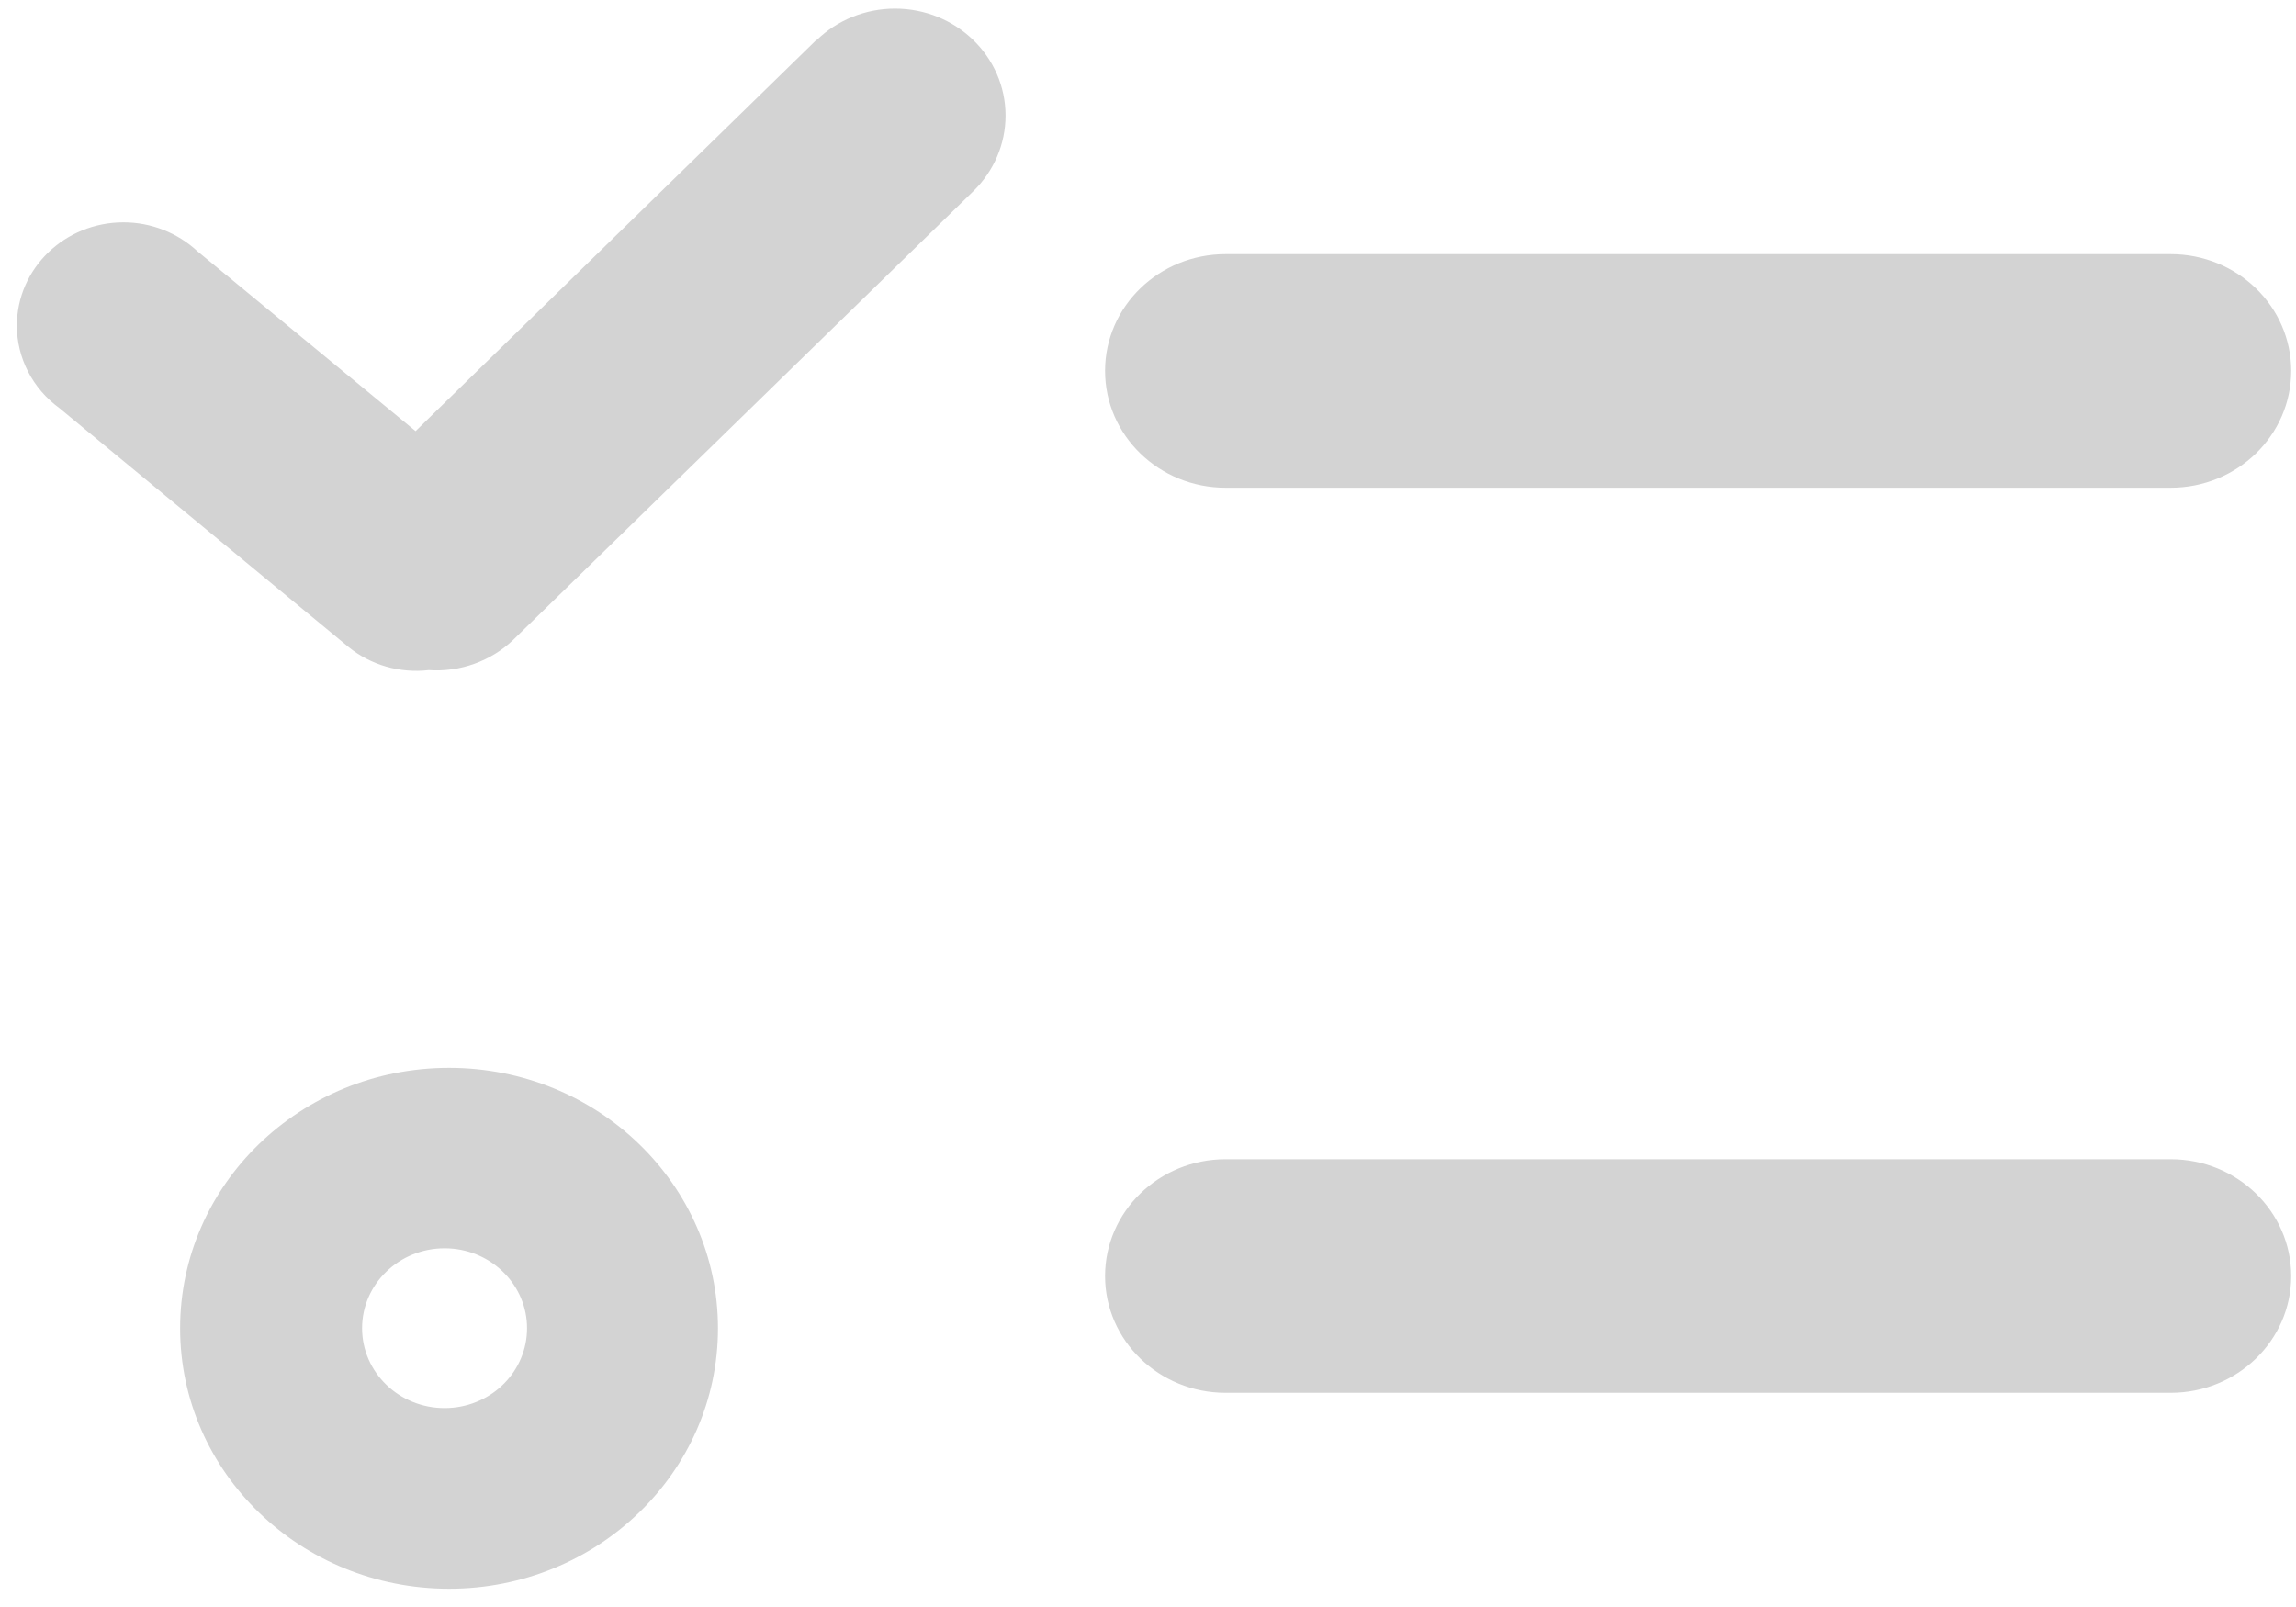
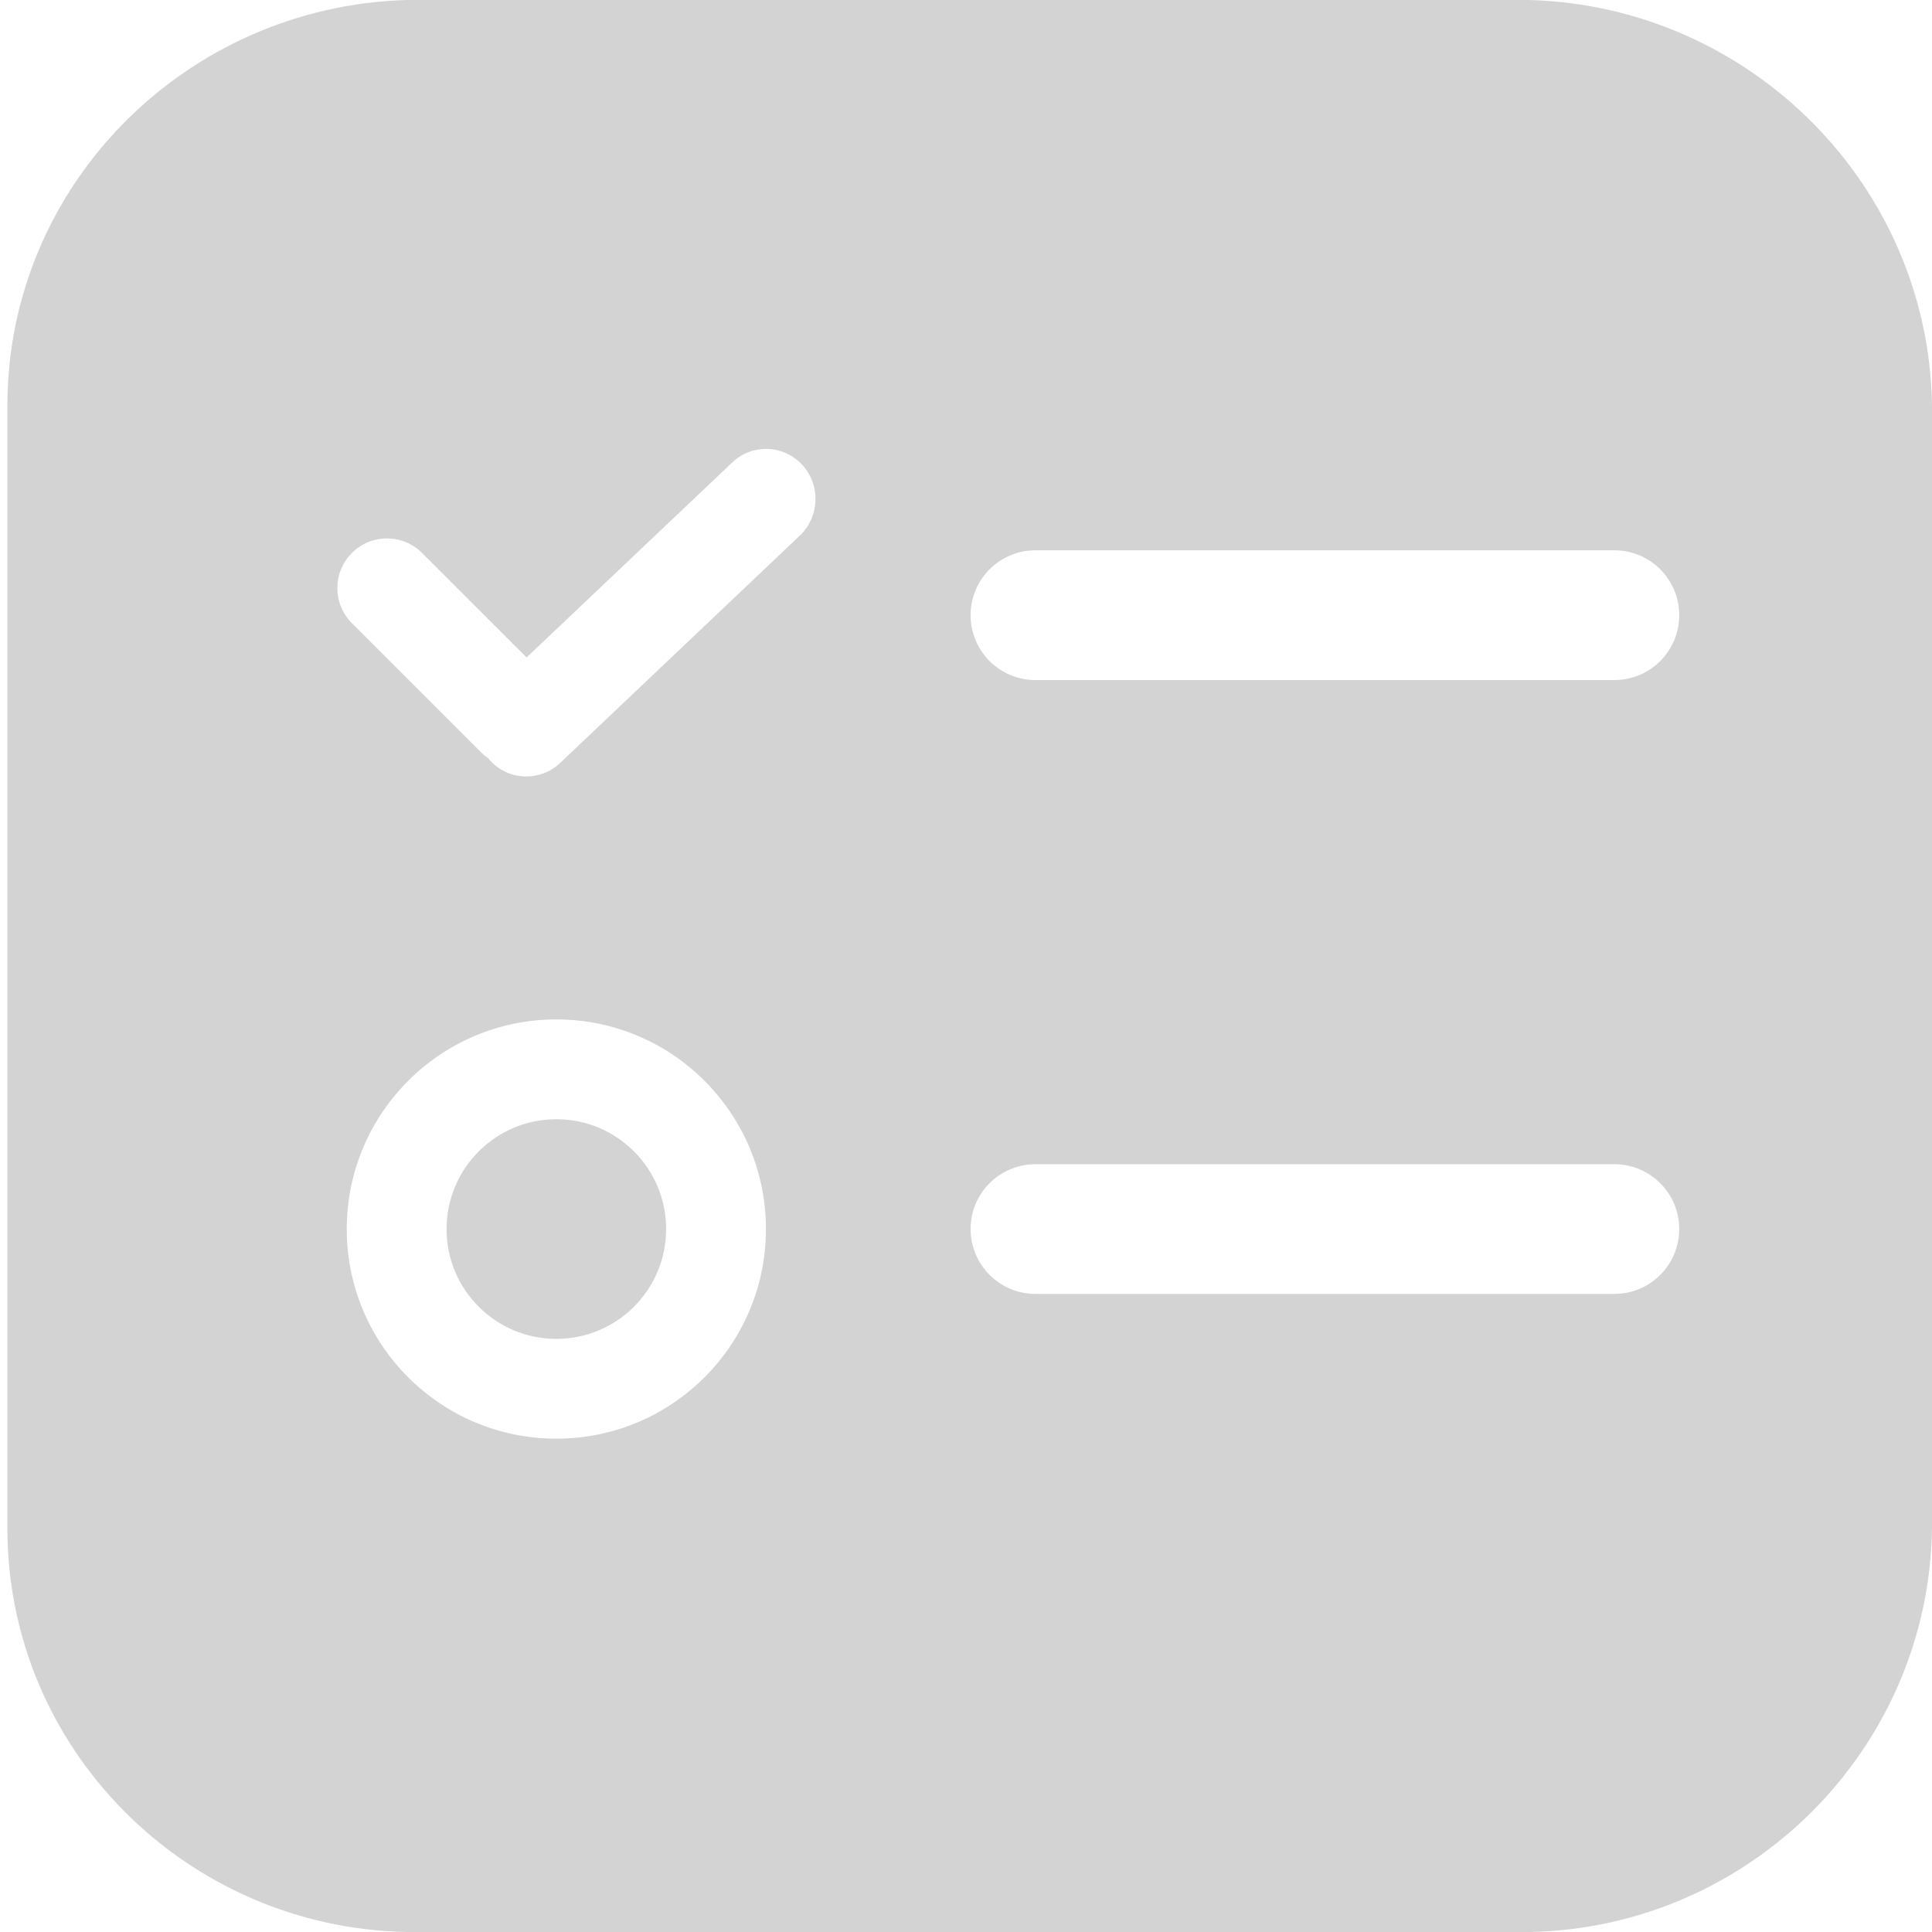
- <svg xmlns="http://www.w3.org/2000/svg" version="1.1" width="20px" height="14px">
-   <g transform="matrix(1 0 0 1 -24 -219 )">
-     <path d="M 18.908 2.214  L 10.676 2.214  C 10.096 2.214  9.626 2.669  9.626 3.231  C 9.626 3.793  10.096 4.249  10.676 4.249  L 18.908 4.249  C 19.488 4.249  19.958 3.793  19.958 3.231  C 19.958 2.669  19.488 2.214  18.908 2.214  Z M 18.908 10.099  L 10.676 10.099  C 10.096 10.099  9.626 10.555  9.626 11.117  C 9.626 11.678  10.096 12.134  10.676 12.134  L 18.908 12.134  C 19.488 12.134  19.958 11.678  19.958 11.117  C 19.958 10.555  19.488 10.099  18.908 10.099  Z M 7.113 0.35  L 7.113 0.346  L 3.62 3.756  L 1.721 2.19  C 1.547 2.028  1.316 1.937  1.076 1.937  C 0.563 1.937  0.147 2.34  0.147 2.837  C 0.147 3.119  0.284 3.385  0.517 3.555  L 3.034 5.635  C 3.228 5.794  3.482 5.867  3.735 5.838  C 4.008 5.857  4.276 5.76  4.471 5.574  L 8.479 1.665  C 8.658 1.49  8.759 1.254  8.759 1.007  C 8.759 0.492  8.328 0.075  7.796 0.075  C 7.54 0.075  7.294 0.174  7.113 0.35  Z M 3.912 9.303  C 2.618 9.303  1.569 10.319  1.569 11.572  C 1.569 12.825  2.618 13.841  3.912 13.841  C 5.205 13.841  6.254 12.825  6.254 11.572  C 6.254 10.319  5.205 9.303  3.912 9.303  Z M 4.591 11.571  C 4.591 11.941  4.293 12.246  3.912 12.266  C 3.899 12.267  3.886 12.267  3.873 12.267  C 3.476 12.267  3.154 11.956  3.154 11.571  C 3.154 11.187  3.476 10.875  3.873 10.875  C 3.886 10.875  3.899 10.876  3.912 10.876  C 4.293 10.896  4.591 11.202  4.591 11.571  Z " fill-rule="nonzero" fill="#d3d3d3" stroke="none" transform="matrix(1 0 0 1 24 219 )" />
+ <svg xmlns="http://www.w3.org/2000/svg" version="1.1" width="29px" height="29px">
+   <g transform="matrix(1 0 0 1 -20 -272 )">
+     <path d="M 6.104 0  L 22.959 0  C 26.269 0.095  28.952 2.778  29 6.088  L 29 22.943  C 28.952 26.253  26.269 28.936  22.959 29  L 6.104 29  C 2.794 28.936  0.111 26.253  0.111 22.943  L 0.111 6.088  C 0.111 2.778  2.794 0.095  6.104 0  Z M 11.497 18.449  C 11.497 16.711  10.089 15.302  8.351 15.302  C 6.613 15.302  5.205 16.711  5.205 18.449  C 5.205 20.186  6.613 21.595  8.351 21.595  C 10.089 21.595  11.497 20.186  11.497 18.449  Z M 6.703 18.449  C 6.703 17.538  7.441 16.8  8.351 16.8  C 9.261 16.8  9.999 17.538  9.999 18.449  C 9.999 19.359  9.261 20.097  8.351 20.097  C 7.441 20.097  6.703 19.359  6.703 18.449  Z M 25.206 18.448  C 25.206 17.911  24.77 17.475  24.232 17.475  L 15.543 17.475  C 15.005 17.475  14.569 17.911  14.569 18.448  C 14.569 18.986  15.005 19.422  15.543 19.422  L 24.232 19.422  C 24.77 19.422  25.206 18.986  25.206 18.448  Z M 12.041 6.976  C 12.038 6.973  12.035 6.97  12.032 6.967  C 11.753 6.673  11.287 6.66  10.993 6.94  L 7.904 9.869  L 6.335 8.3  C 6.044 8.009  5.573 8.009  5.282 8.3  C 4.991 8.591  4.991 9.063  5.282 9.354  L 7.22 11.292  C 7.253 11.325  7.288 11.354  7.326 11.38  C 7.339 11.396  7.352 11.412  7.367 11.426  C 7.646 11.721  8.111 11.733  8.406 11.454  L 12.003 8.042  C 12.305 7.757  12.321 7.282  12.041 6.976  Z M 25.206 9.234  C 25.206 8.696  24.77 8.26  24.232 8.26  L 15.543 8.26  C 15.005 8.26  14.569 8.696  14.569 9.234  C 14.569 9.772  15.005 10.208  15.543 10.208  L 24.232 10.208  C 24.77 10.208  25.206 9.772  25.206 9.234  Z " fill-rule="nonzero" fill="#d3d3d3" stroke="none" transform="matrix(1 0 0 1 20 272 )" />
  </g>
</svg>
